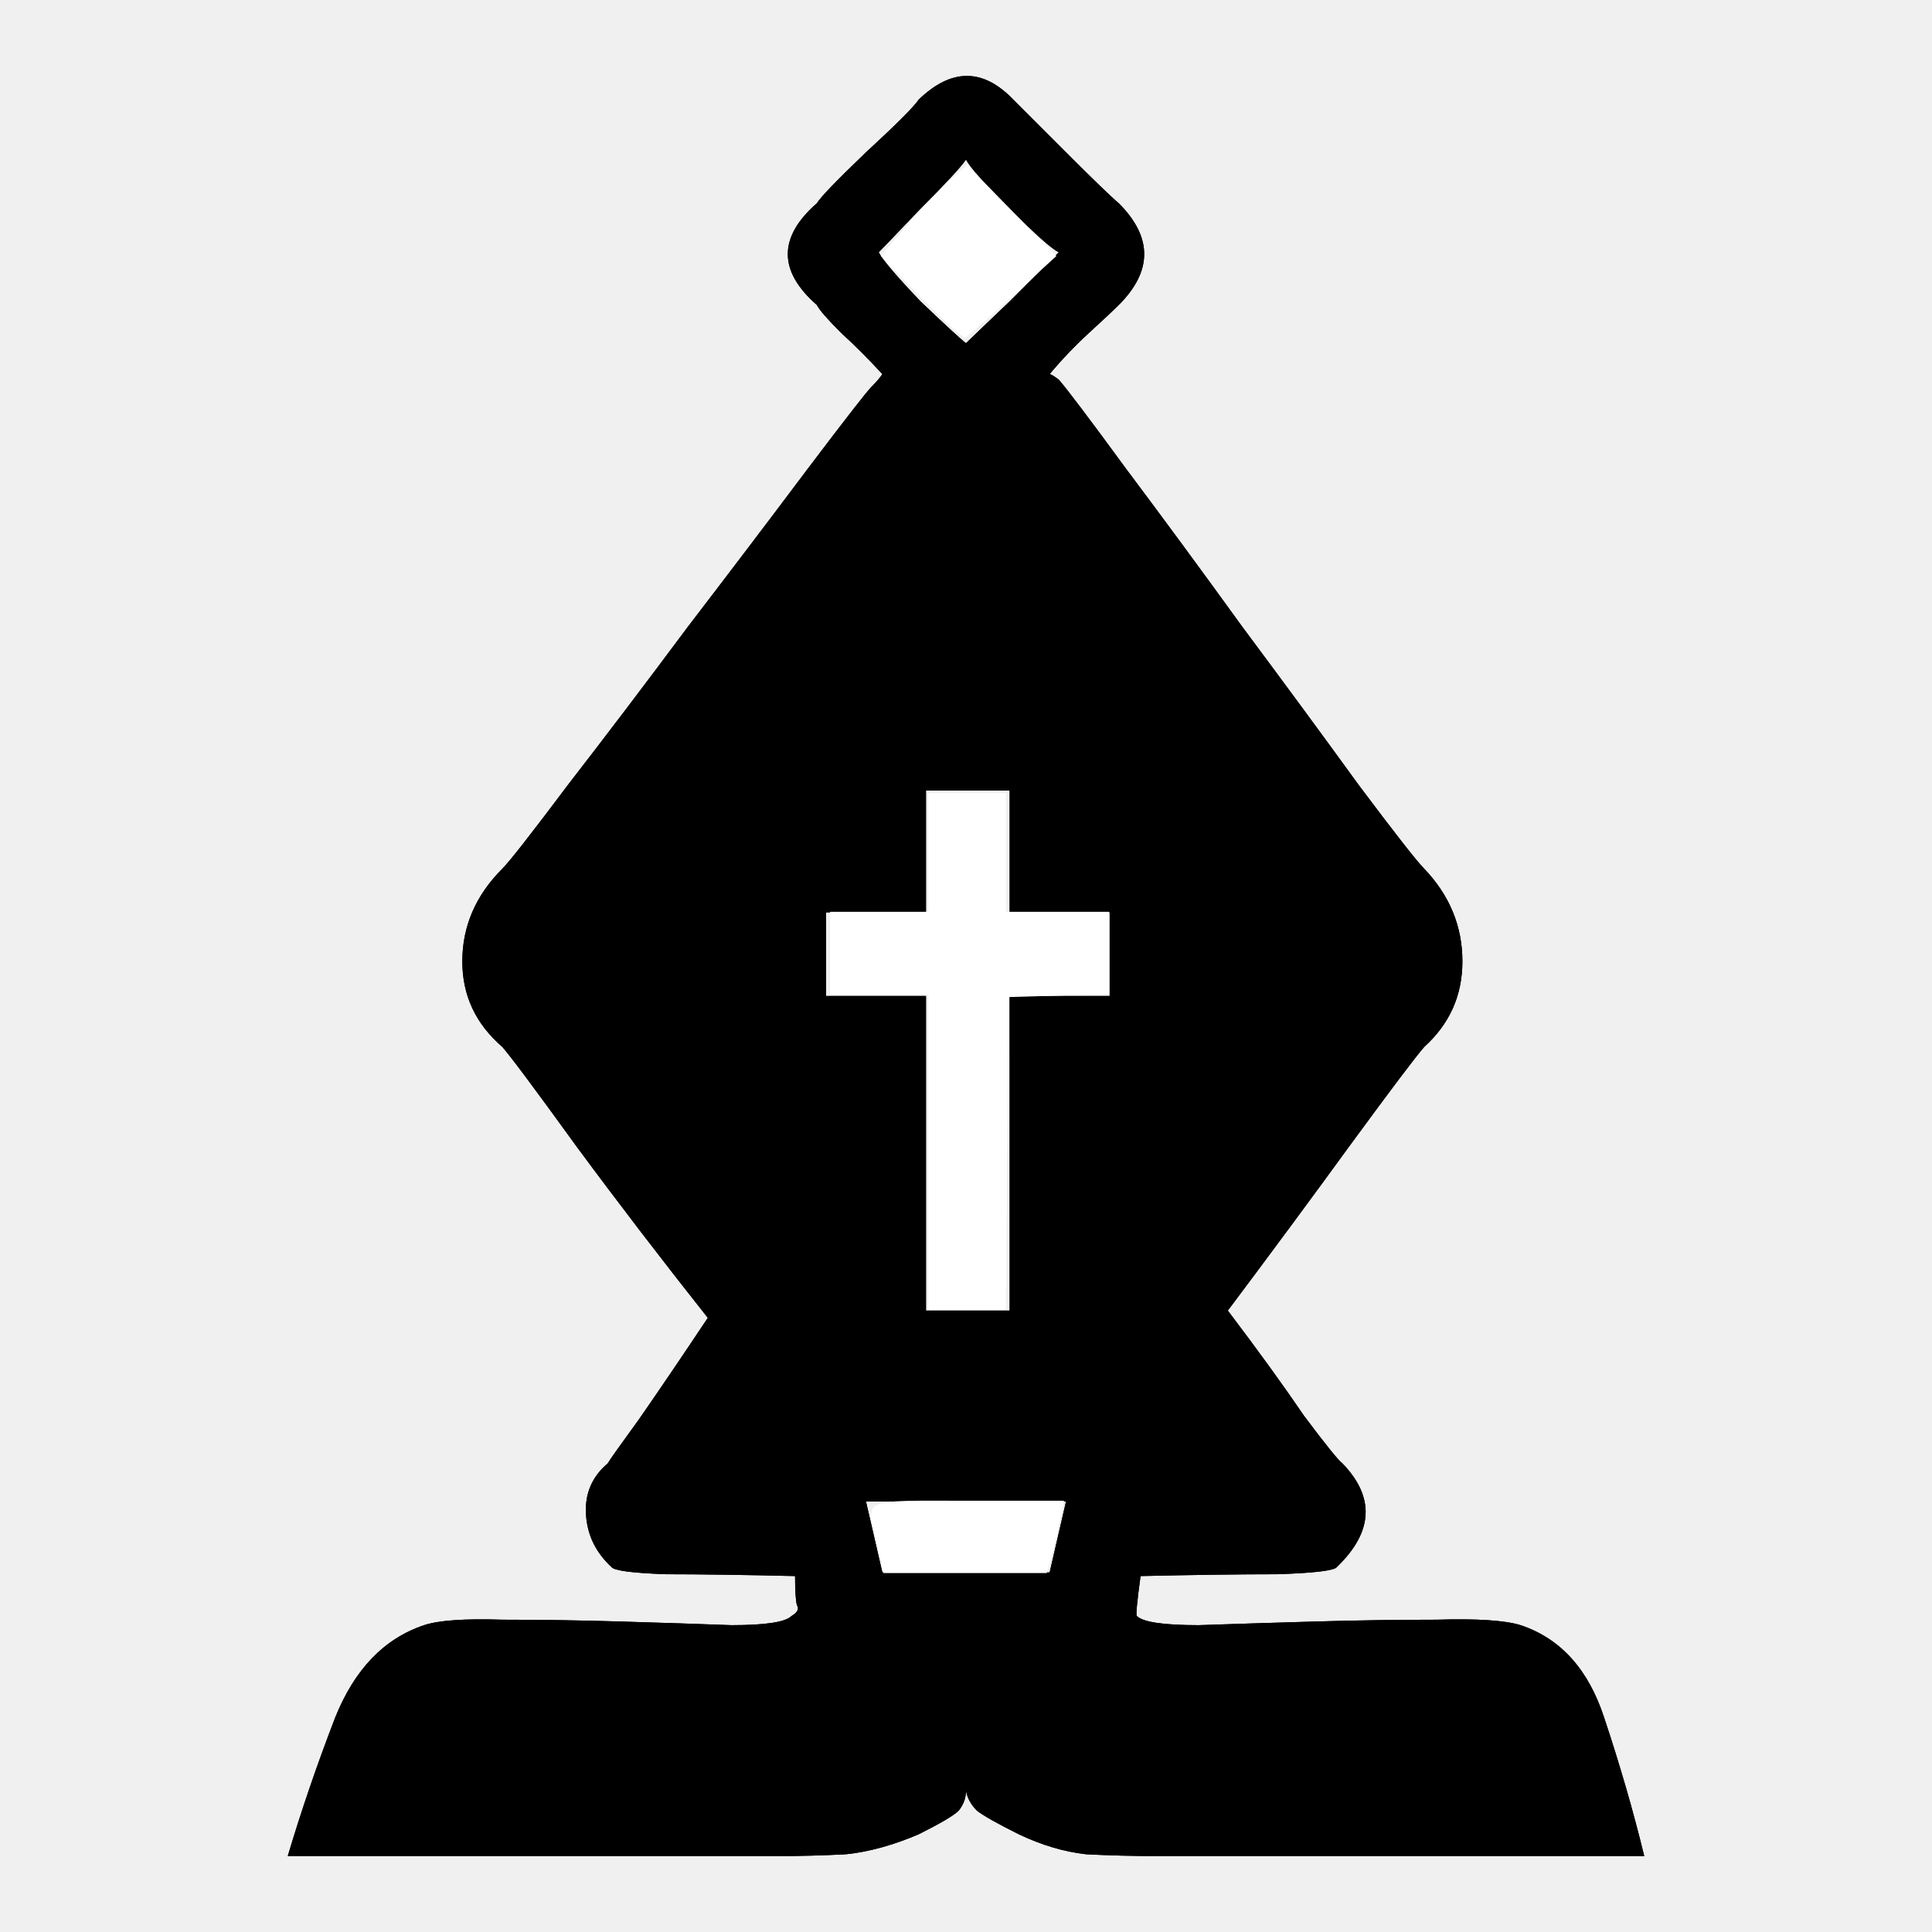
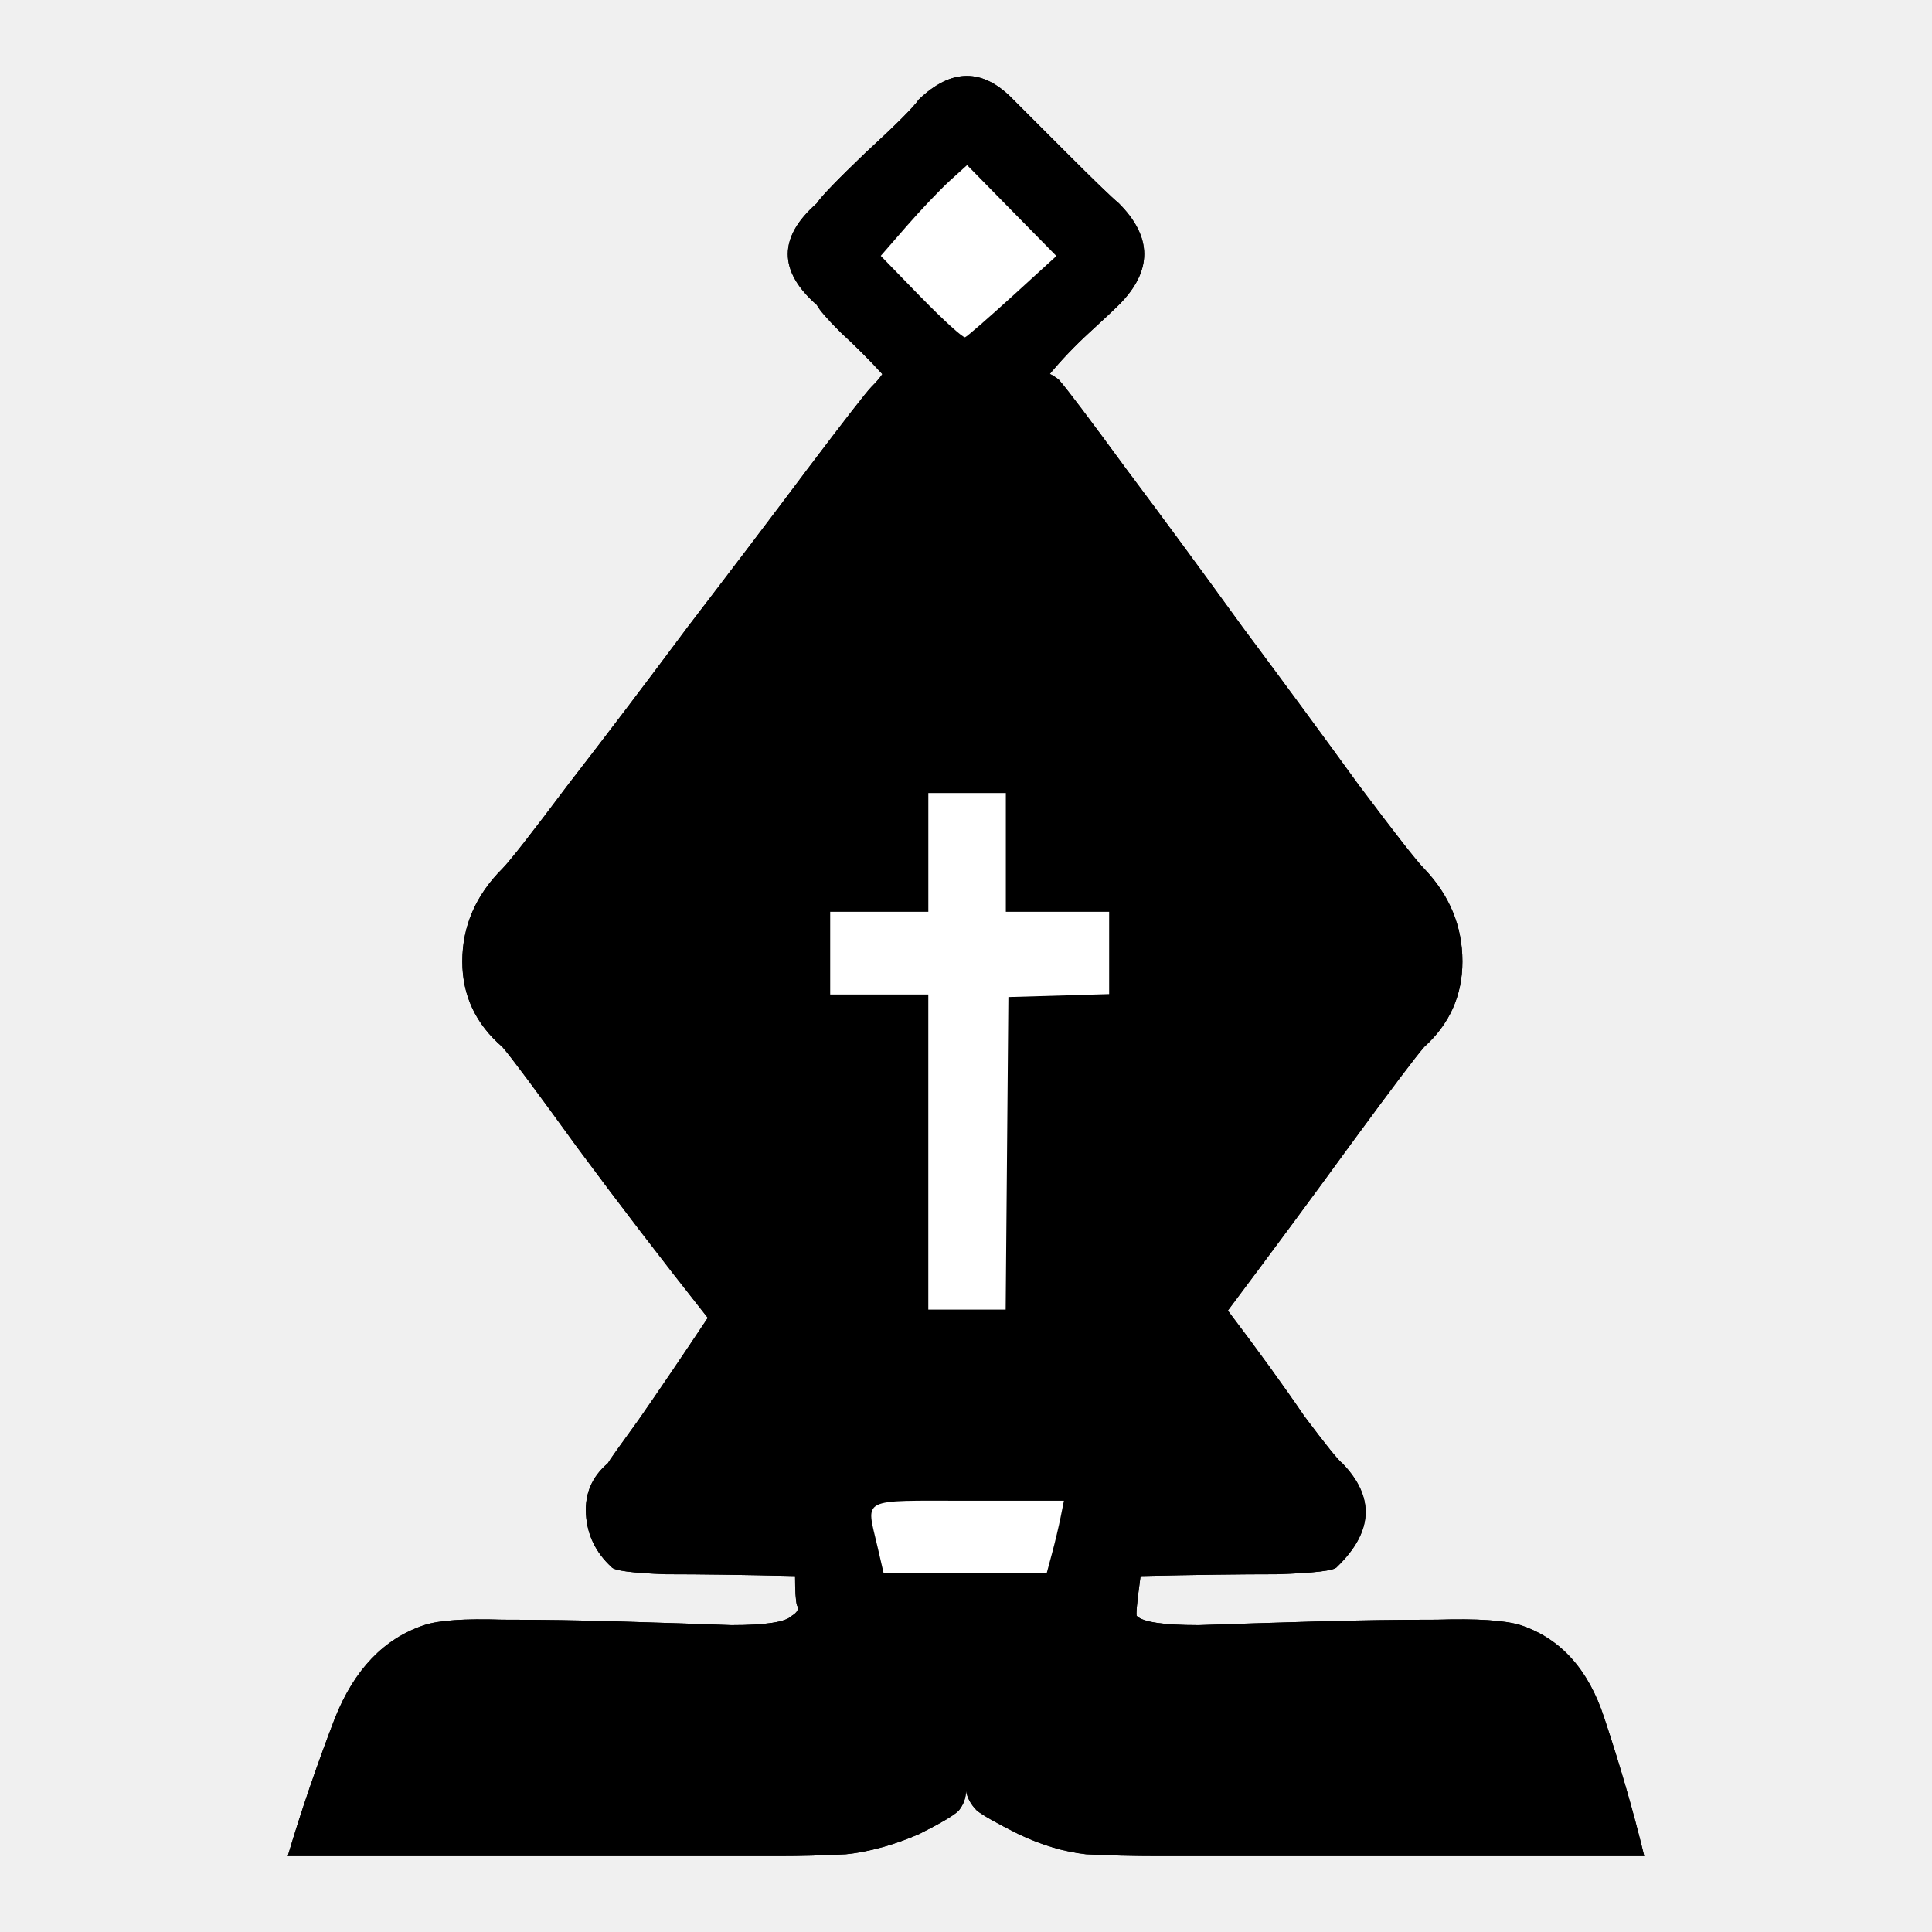
- <svg xmlns="http://www.w3.org/2000/svg" height="68" width="68">
-   <path d="M27.984 55.472q-2.752-.064-4.544-.064-1.792-.064-1.92-.256-.832-.768-.896-1.856-.064-1.088.768-1.792.064-.128 1.088-1.536 1.024-1.472 2.432-3.584-2.432-3.072-4.608-6.016-2.176-3.008-2.624-3.52-1.408-1.216-1.408-3.008 0-1.856 1.408-3.264.384-.384 2.304-2.944 1.984-2.56 4.224-5.568 2.304-3.008 4.224-5.568 1.984-2.624 2.24-2.88.256-.256.384-.448-.704-.768-1.472-1.472-.704-.704-.832-.96-2.048-1.792 0-3.584.192-.32 1.728-1.792 1.6-1.472 1.856-1.856 1.728-1.664 3.328 0L37.52 5.36q1.472 1.472 1.856 1.792 1.792 1.792 0 3.584-.256.256-1.024.96t-1.408 1.472q.064 0 .32.192.448.512 2.368 3.136 1.92 2.56 4.096 5.568 2.24 3.008 4.096 5.568 1.92 2.56 2.304 2.944 1.344 1.408 1.344 3.264 0 1.792-1.344 3.008-.448.512-2.56 3.392-2.048 2.816-4.352 5.888 1.6 2.112 2.688 3.712 1.152 1.536 1.344 1.664 1.728 1.792-.192 3.648-.128.192-2.112.256-1.92 0-4.8.064-.192 1.408-.128 1.408.32.32 2.176.32 1.856-.064 4.096-.128t4.288-.064q2.112-.064 2.944.192 2.112.704 2.944 3.264.832 2.496 1.408 4.864H40.784q-1.344 0-2.56-.064-1.152-.128-2.368-.704-1.152-.576-1.472-.832-.32-.32-.384-.704 0 .384-.256.704-.256.256-1.408.832-1.344.576-2.56.704-1.216.064-2.368.064h-17.28q.704-2.368 1.664-4.864 1.024-2.56 3.136-3.264.768-.256 2.752-.192 2.048 0 4.16.064 2.176.064 3.904.128 1.792 0 2.112-.32.32-.192.192-.384-.064-.256-.064-1.024zm7.552-20.416h3.52v-2.944h-3.52v-4.288h-2.944v4.288h-3.52v2.944h3.52v11.072h2.944zM34 5.616q-.256.384-1.6 1.728-1.28 1.344-1.472 1.536.192.384 1.472 1.728 1.344 1.28 1.6 1.472.192-.192 1.536-1.472l1.728-1.728q-.384-.192-1.728-1.536Q34.192 6 34 5.616zm-2.944 49.728h5.888l.576-2.496h-7.04z" />
-   <path d="M30.886 54.443c-.405-1.758-.67-1.622 3.174-1.622h3.386l-.116.58c-.064.32-.2.893-.303 1.273l-.186.692H31.1zm1.787-13.895v-5.545H29.22v-2.91h3.454v-4.181h2.728v4.181h3.636v2.896l-1.773.052-1.773.052-.048 5.5-.048 5.5h-2.723v-5.545zm-.257-30.086L31 9.005l.912-1.047c.501-.575 1.185-1.294 1.519-1.597l.607-.55 1.571 1.6 1.572 1.6-1.54 1.405c-.848.772-1.6 1.427-1.673 1.454-.073.027-.77-.607-1.55-1.408z" fill="#fff" fill-rule="evenodd" />
-   <path d="M27.984 55.472q-2.752-.064-4.544-.064-1.792-.064-1.92-.256-.832-.768-.896-1.856-.064-1.088.768-1.792.064-.128 1.088-1.536 1.024-1.472 2.432-3.584-2.432-3.072-4.608-6.016-2.176-3.008-2.624-3.52-1.408-1.216-1.408-3.008 0-1.856 1.408-3.264.384-.384 2.304-2.944 1.984-2.56 4.224-5.568 2.304-3.008 4.224-5.568 1.984-2.624 2.24-2.88.256-.256.384-.448-.704-.768-1.472-1.472-.704-.704-.832-.96-2.048-1.792 0-3.584.192-.32 1.728-1.792 1.6-1.472 1.856-1.856 1.728-1.664 3.328 0L37.52 5.36q1.472 1.472 1.856 1.792 1.792 1.792 0 3.584-.256.256-1.024.96t-1.408 1.472q.064 0 .32.192.448.512 2.368 3.136 1.92 2.56 4.096 5.568 2.24 3.008 4.096 5.568 1.92 2.56 2.304 2.944 1.344 1.408 1.344 3.264 0 1.792-1.344 3.008-.448.512-2.56 3.392-2.048 2.816-4.352 5.888 1.6 2.112 2.688 3.712 1.152 1.536 1.344 1.664 1.728 1.792-.192 3.648-.128.192-2.112.256-1.92 0-4.8.064-.192 1.408-.128 1.408.32.32 2.176.32 1.856-.064 4.096-.128t4.288-.064q2.112-.064 2.944.192 2.112.704 2.944 3.264.832 2.496 1.408 4.864H40.784q-1.344 0-2.56-.064-1.152-.128-2.368-.704-1.152-.576-1.472-.832-.32-.32-.384-.704 0 .384-.256.704-.256.256-1.408.832-1.344.576-2.56.704-1.216.064-2.368.064h-17.28q.704-2.368 1.664-4.864 1.024-2.56 3.136-3.264.768-.256 2.752-.192 2.048 0 4.16.064 2.176.064 3.904.128 1.792 0 2.112-.32.32-.192.192-.384-.064-.256-.064-1.024zm7.552-20.416h3.52v-2.944h-3.52v-4.288h-2.944v4.288h-3.52v2.944h3.52v11.072h2.944zM34 5.616q-.256.384-1.6 1.728-1.28 1.344-1.472 1.536.192.384 1.472 1.728 1.344 1.28 1.6 1.472.192-.192 1.536-1.472l1.728-1.728q-.384-.192-1.728-1.536Q34.192 6 34 5.616zm-2.944 49.728h5.888l.576-2.496h-7.04z" />
-   <path d="M30.886 54.443c-.405-1.758-.67-1.622 3.174-1.622h3.386l-.116.58c-.064.32-.2.893-.303 1.273l-.186.692H31.1zm1.787-13.895v-5.545H29.22v-2.91h3.454v-4.181h2.728v4.181h3.636v2.896l-1.773.052-1.773.052-.048 5.5-.048 5.5h-2.723v-5.545zm-.257-30.086L31 9.005l.912-1.047c.501-.575 1.185-1.294 1.519-1.597l.607-.55 1.571 1.6 1.572 1.6-1.54 1.405c-.848.772-1.6 1.427-1.673 1.454-.073.027-.77-.607-1.55-1.408z" fill="#fff" fill-rule="evenodd" />
+ <svg xmlns="http://www.w3.org/2000/svg" width="68" height="68" viewBox="0 0 68 68" fill="none">
+   <path d="M27.984 55.472C26.149 55.429 24.635 55.408 23.44 55.408C22.245 55.365 21.605 55.28 21.52 55.152C20.965 54.64 20.667 54.021 20.624 53.296C20.581 52.571 20.837 51.973 21.392 51.504C21.435 51.419 21.797 50.907 22.48 49.968C23.163 48.987 23.973 47.792 24.912 46.384C23.291 44.336 21.755 42.331 20.304 40.368C18.853 38.363 17.979 37.189 17.68 36.848C16.741 36.037 16.272 35.035 16.272 33.84C16.272 32.603 16.741 31.515 17.68 30.576C17.936 30.32 18.704 29.339 19.984 27.632C21.307 25.925 22.715 24.069 24.208 22.064C25.744 20.059 27.152 18.203 28.432 16.496C29.755 14.747 30.501 13.787 30.672 13.616C30.843 13.445 30.971 13.296 31.056 13.168C30.587 12.656 30.096 12.165 29.584 11.696C29.115 11.227 28.837 10.907 28.752 10.736C27.387 9.541 27.387 8.347 28.752 7.152C28.88 6.939 29.456 6.341 30.48 5.36C31.547 4.379 32.165 3.76 32.336 3.504C33.488 2.395 34.597 2.395 35.664 3.504L37.52 5.36C38.501 6.341 39.12 6.939 39.376 7.152C40.571 8.347 40.571 9.541 39.376 10.736C39.205 10.907 38.864 11.227 38.352 11.696C37.84 12.165 37.371 12.656 36.944 13.168C36.987 13.168 37.093 13.232 37.264 13.36C37.563 13.701 38.352 14.747 39.632 16.496C40.912 18.203 42.277 20.059 43.728 22.064C45.221 24.069 46.587 25.925 47.824 27.632C49.104 29.339 49.872 30.32 50.128 30.576C51.024 31.515 51.472 32.603 51.472 33.84C51.472 35.035 51.024 36.037 50.128 36.848C49.829 37.189 48.976 38.32 47.568 40.24C46.203 42.117 44.752 44.08 43.216 46.128C44.283 47.536 45.179 48.773 45.904 49.84C46.672 50.864 47.12 51.419 47.248 51.504C48.4 52.699 48.336 53.915 47.056 55.152C46.971 55.28 46.267 55.365 44.944 55.408C43.664 55.408 42.064 55.429 40.144 55.472C40.016 56.411 39.973 56.88 40.016 56.88C40.229 57.093 40.955 57.2 42.192 57.2C43.429 57.157 44.795 57.115 46.288 57.072C47.781 57.029 49.211 57.008 50.576 57.008C51.984 56.965 52.965 57.029 53.52 57.2C54.928 57.669 55.909 58.757 56.464 60.464C57.019 62.128 57.488 63.749 57.872 65.328H40.784C39.888 65.328 39.035 65.307 38.224 65.264C37.456 65.179 36.667 64.944 35.856 64.56C35.088 64.176 34.597 63.899 34.384 63.728C34.171 63.515 34.043 63.28 34 63.024C34 63.28 33.915 63.515 33.744 63.728C33.573 63.899 33.104 64.176 32.336 64.56C31.44 64.944 30.587 65.179 29.776 65.264C28.965 65.307 28.176 65.328 27.408 65.328H10.128C10.597 63.749 11.152 62.128 11.792 60.464C12.475 58.757 13.52 57.669 14.928 57.2C15.44 57.029 16.357 56.965 17.68 57.008C19.045 57.008 20.432 57.029 21.84 57.072C23.291 57.115 24.592 57.157 25.744 57.2C26.939 57.2 27.643 57.093 27.856 56.88C28.069 56.752 28.133 56.624 28.048 56.496C28.005 56.325 27.984 55.984 27.984 55.472V55.472ZM35.536 35.056H39.056V32.112H35.536V27.824H32.592V32.112H29.072V35.056H32.592V46.128H35.536V35.056ZM34 5.616C33.829 5.872 33.296 6.448 32.4 7.344C31.547 8.24 31.056 8.752 30.928 8.88C31.056 9.136 31.547 9.712 32.4 10.608C33.296 11.461 33.829 11.952 34 12.08C34.128 11.952 34.64 11.461 35.536 10.608L37.264 8.88C37.008 8.752 36.432 8.24 35.536 7.344C34.64 6.448 34.128 5.872 34 5.616ZM31.056 55.344H36.944L37.52 52.848H30.48L31.056 55.344Z" fill="black" />
+   <path fill-rule="evenodd" clip-rule="evenodd" d="M30.886 54.443C30.481 52.685 30.216 52.821 34.06 52.821H37.446L37.33 53.401C37.266 53.721 37.13 54.294 37.027 54.674L36.841 55.366H31.1L30.886 54.443ZM32.673 40.548V35.003H29.22V32.093H32.674V27.912H35.402V32.093H39.038V34.989L37.265 35.041L35.492 35.093L35.444 40.593L35.396 46.093H32.673V40.548V40.548ZM32.416 10.462L31 9.005L31.912 7.958C32.413 7.383 33.097 6.664 33.431 6.361L34.038 5.811L35.609 7.411L37.181 9.011L35.641 10.416C34.793 11.188 34.041 11.843 33.968 11.87C33.895 11.897 33.198 11.263 32.418 10.462H32.416Z" fill="white" />
+   <path d="M27.984 55.472C26.149 55.429 24.635 55.408 23.44 55.408C22.245 55.365 21.605 55.28 21.52 55.152C20.965 54.64 20.667 54.021 20.624 53.296C20.581 52.571 20.837 51.973 21.392 51.504C21.435 51.419 21.797 50.907 22.48 49.968C23.163 48.987 23.973 47.792 24.912 46.384C23.291 44.336 21.755 42.331 20.304 40.368C18.853 38.363 17.979 37.189 17.68 36.848C16.741 36.037 16.272 35.035 16.272 33.84C16.272 32.603 16.741 31.515 17.68 30.576C17.936 30.32 18.704 29.339 19.984 27.632C21.307 25.925 22.715 24.069 24.208 22.064C25.744 20.059 27.152 18.203 28.432 16.496C29.755 14.747 30.501 13.787 30.672 13.616C30.843 13.445 30.971 13.296 31.056 13.168C30.587 12.656 30.096 12.165 29.584 11.696C29.115 11.227 28.837 10.907 28.752 10.736C27.387 9.541 27.387 8.347 28.752 7.152C28.88 6.939 29.456 6.341 30.48 5.36C31.547 4.379 32.165 3.76 32.336 3.504C33.488 2.395 34.597 2.395 35.664 3.504L37.52 5.36C38.501 6.341 39.12 6.939 39.376 7.152C40.571 8.347 40.571 9.541 39.376 10.736C39.205 10.907 38.864 11.227 38.352 11.696C37.84 12.165 37.371 12.656 36.944 13.168C36.987 13.168 37.093 13.232 37.264 13.36C37.563 13.701 38.352 14.747 39.632 16.496C40.912 18.203 42.277 20.059 43.728 22.064C45.221 24.069 46.587 25.925 47.824 27.632C49.104 29.339 49.872 30.32 50.128 30.576C51.024 31.515 51.472 32.603 51.472 33.84C51.472 35.035 51.024 36.037 50.128 36.848C49.829 37.189 48.976 38.32 47.568 40.24C46.203 42.117 44.752 44.08 43.216 46.128C44.283 47.536 45.179 48.773 45.904 49.84C46.672 50.864 47.12 51.419 47.248 51.504C48.4 52.699 48.336 53.915 47.056 55.152C46.971 55.28 46.267 55.365 44.944 55.408C43.664 55.408 42.064 55.429 40.144 55.472C40.016 56.411 39.973 56.88 40.016 56.88C40.229 57.093 40.955 57.2 42.192 57.2C43.429 57.157 44.795 57.115 46.288 57.072C47.781 57.029 49.211 57.008 50.576 57.008C51.984 56.965 52.965 57.029 53.52 57.2C54.928 57.669 55.909 58.757 56.464 60.464C57.019 62.128 57.488 63.749 57.872 65.328H40.784C39.888 65.328 39.035 65.307 38.224 65.264C37.456 65.179 36.667 64.944 35.856 64.56C35.088 64.176 34.597 63.899 34.384 63.728C34.171 63.515 34.043 63.28 34 63.024C34 63.28 33.915 63.515 33.744 63.728C33.573 63.899 33.104 64.176 32.336 64.56C31.44 64.944 30.587 65.179 29.776 65.264C28.965 65.307 28.176 65.328 27.408 65.328H10.128C10.597 63.749 11.152 62.128 11.792 60.464C12.475 58.757 13.52 57.669 14.928 57.2C15.44 57.029 16.357 56.965 17.68 57.008C19.045 57.008 20.432 57.029 21.84 57.072C23.291 57.115 24.592 57.157 25.744 57.2C26.939 57.2 27.643 57.093 27.856 56.88C28.069 56.752 28.133 56.624 28.048 56.496C28.005 56.325 27.984 55.984 27.984 55.472Z" fill="black" />
+   <path fill-rule="evenodd" clip-rule="evenodd" d="M30.886 54.443C30.481 52.685 30.216 52.821 34.06 52.821H37.446L37.33 53.401C37.266 53.721 37.13 54.294 37.027 54.674L36.841 55.366H31.1L30.886 54.443ZM32.673 35.003H29.22V32.093H32.674V27.912H35.402V32.093H39.038V34.989L35.492 35.093L35.396 46.093H32.673V35.003ZM32.416 10.462L31 9.005L31.912 7.958C32.413 7.383 33.097 6.664 33.431 6.361L34.038 5.811L37.181 9.011L35.641 10.416C34.793 11.188 34.041 11.843 33.968 11.87C33.895 11.897 33.198 11.263 32.418 10.462H32.416Z" fill="white" />
</svg>
